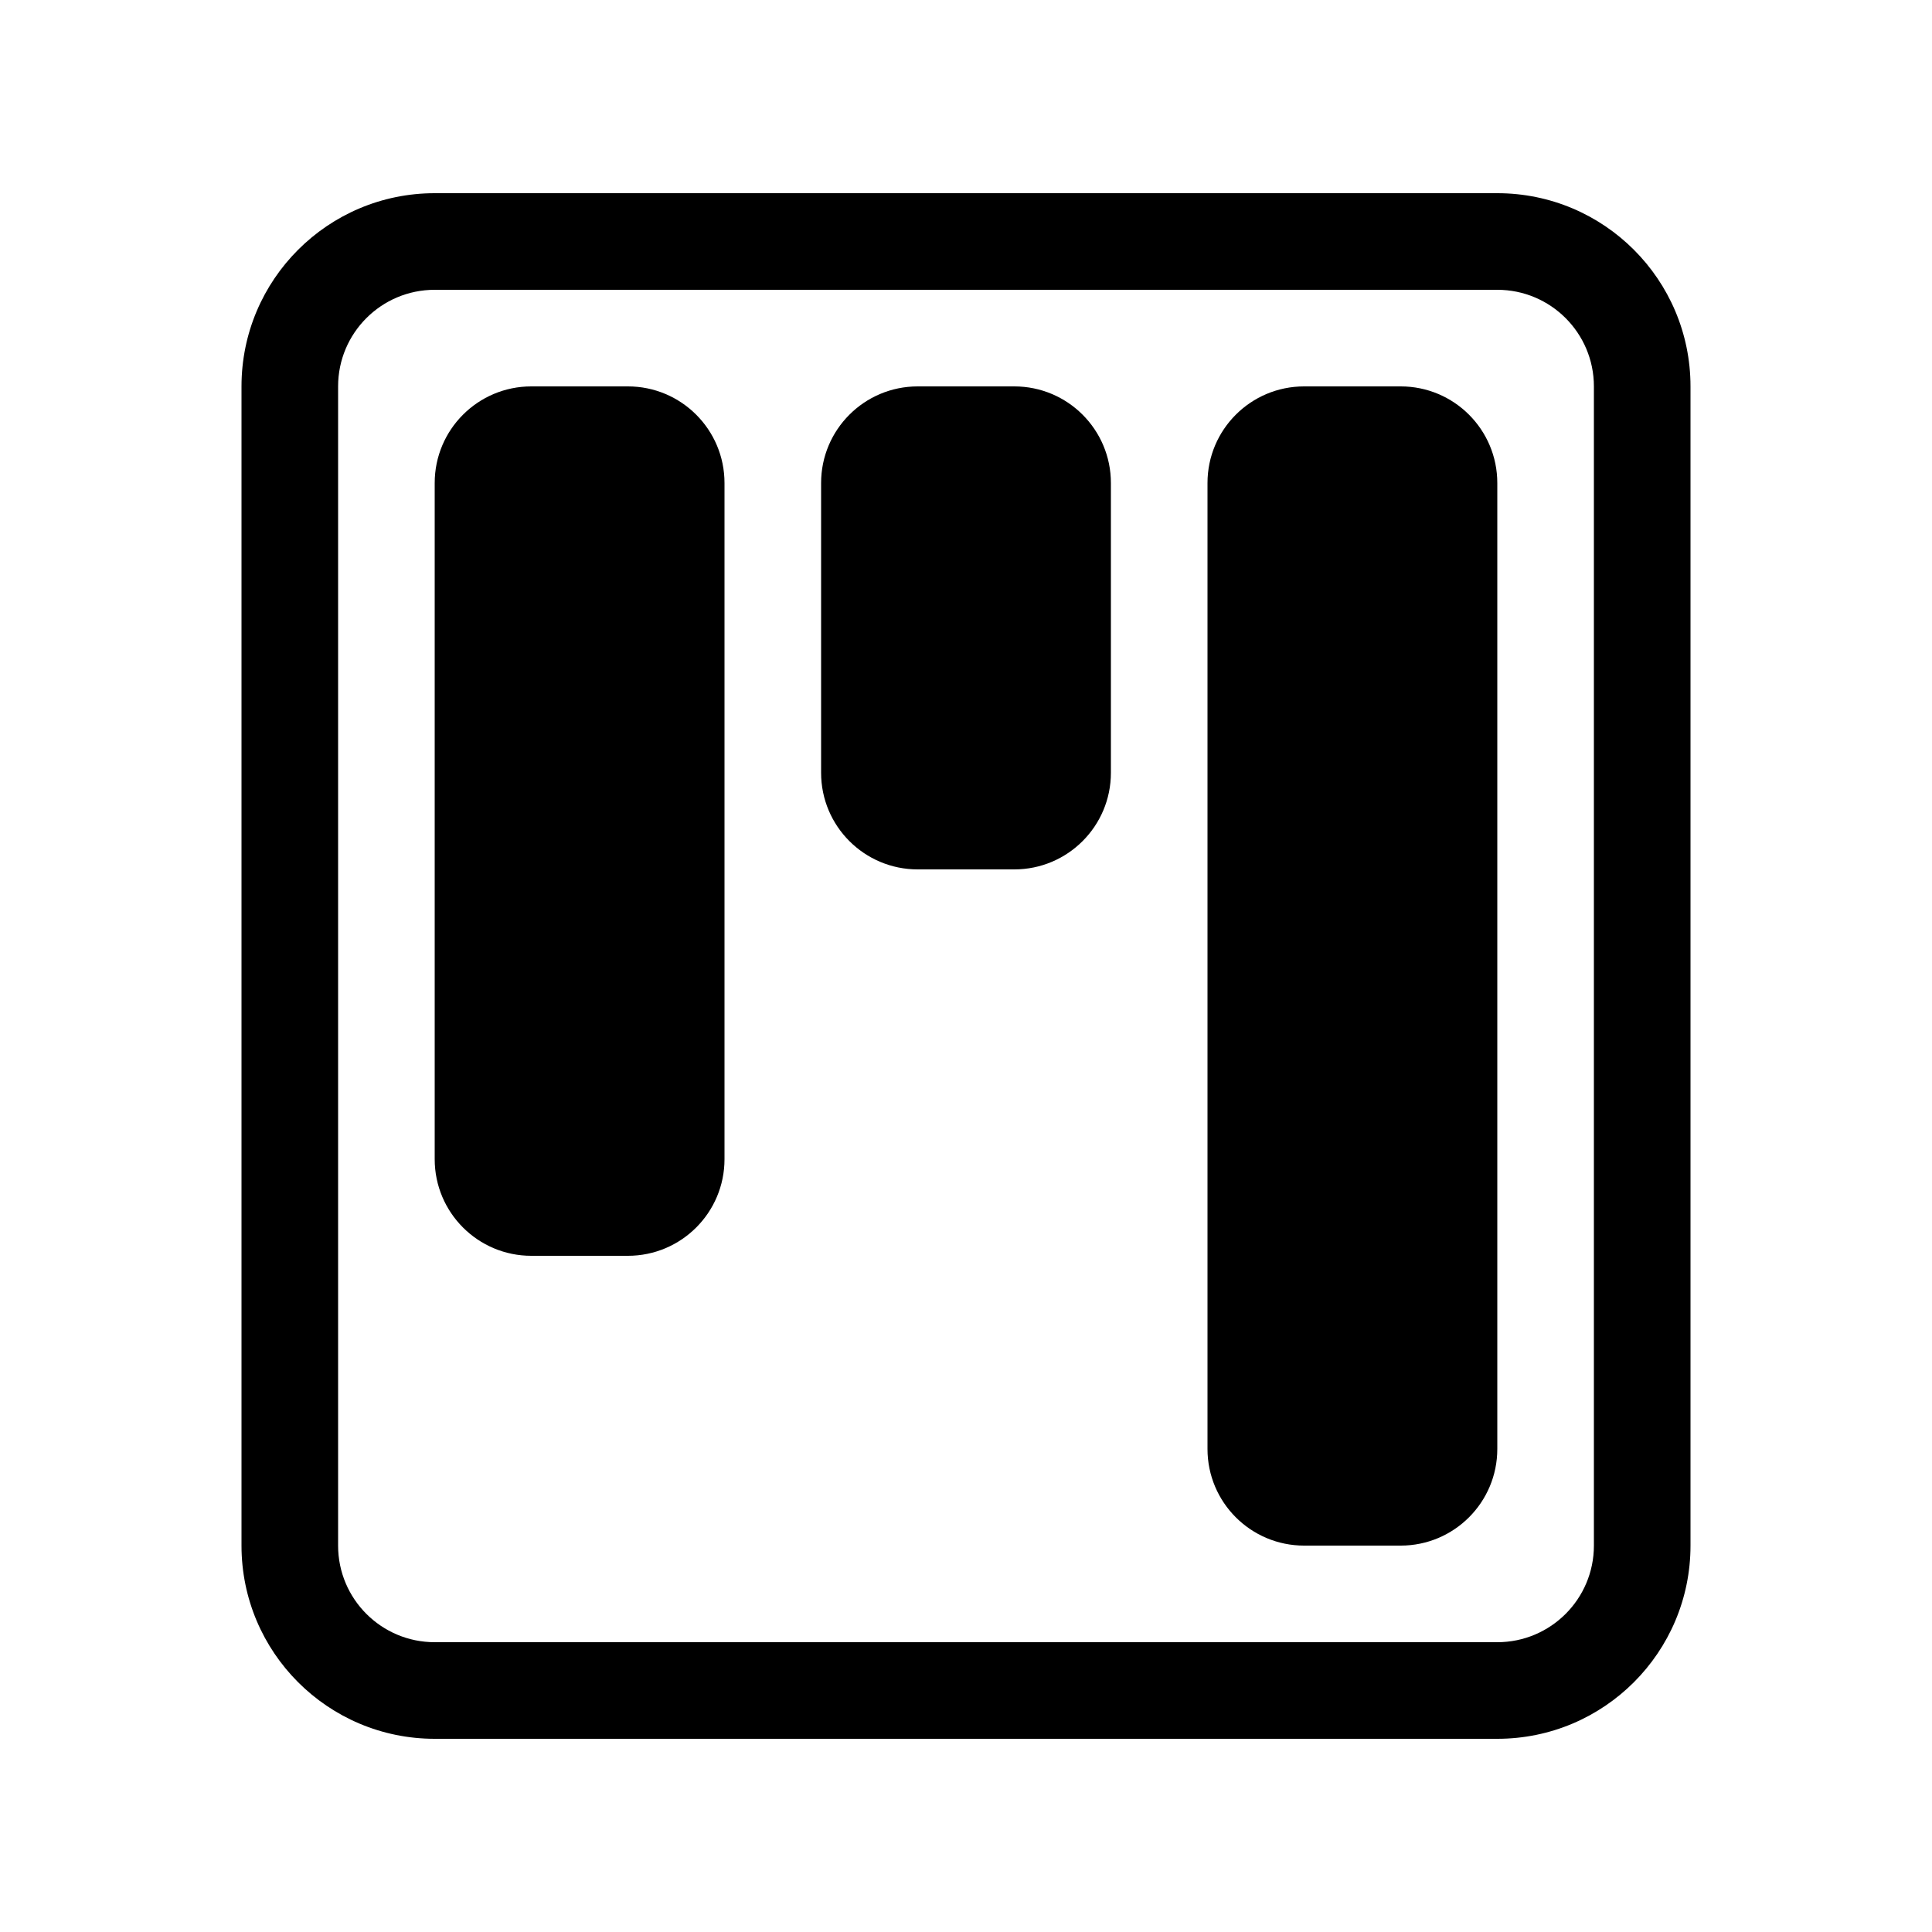
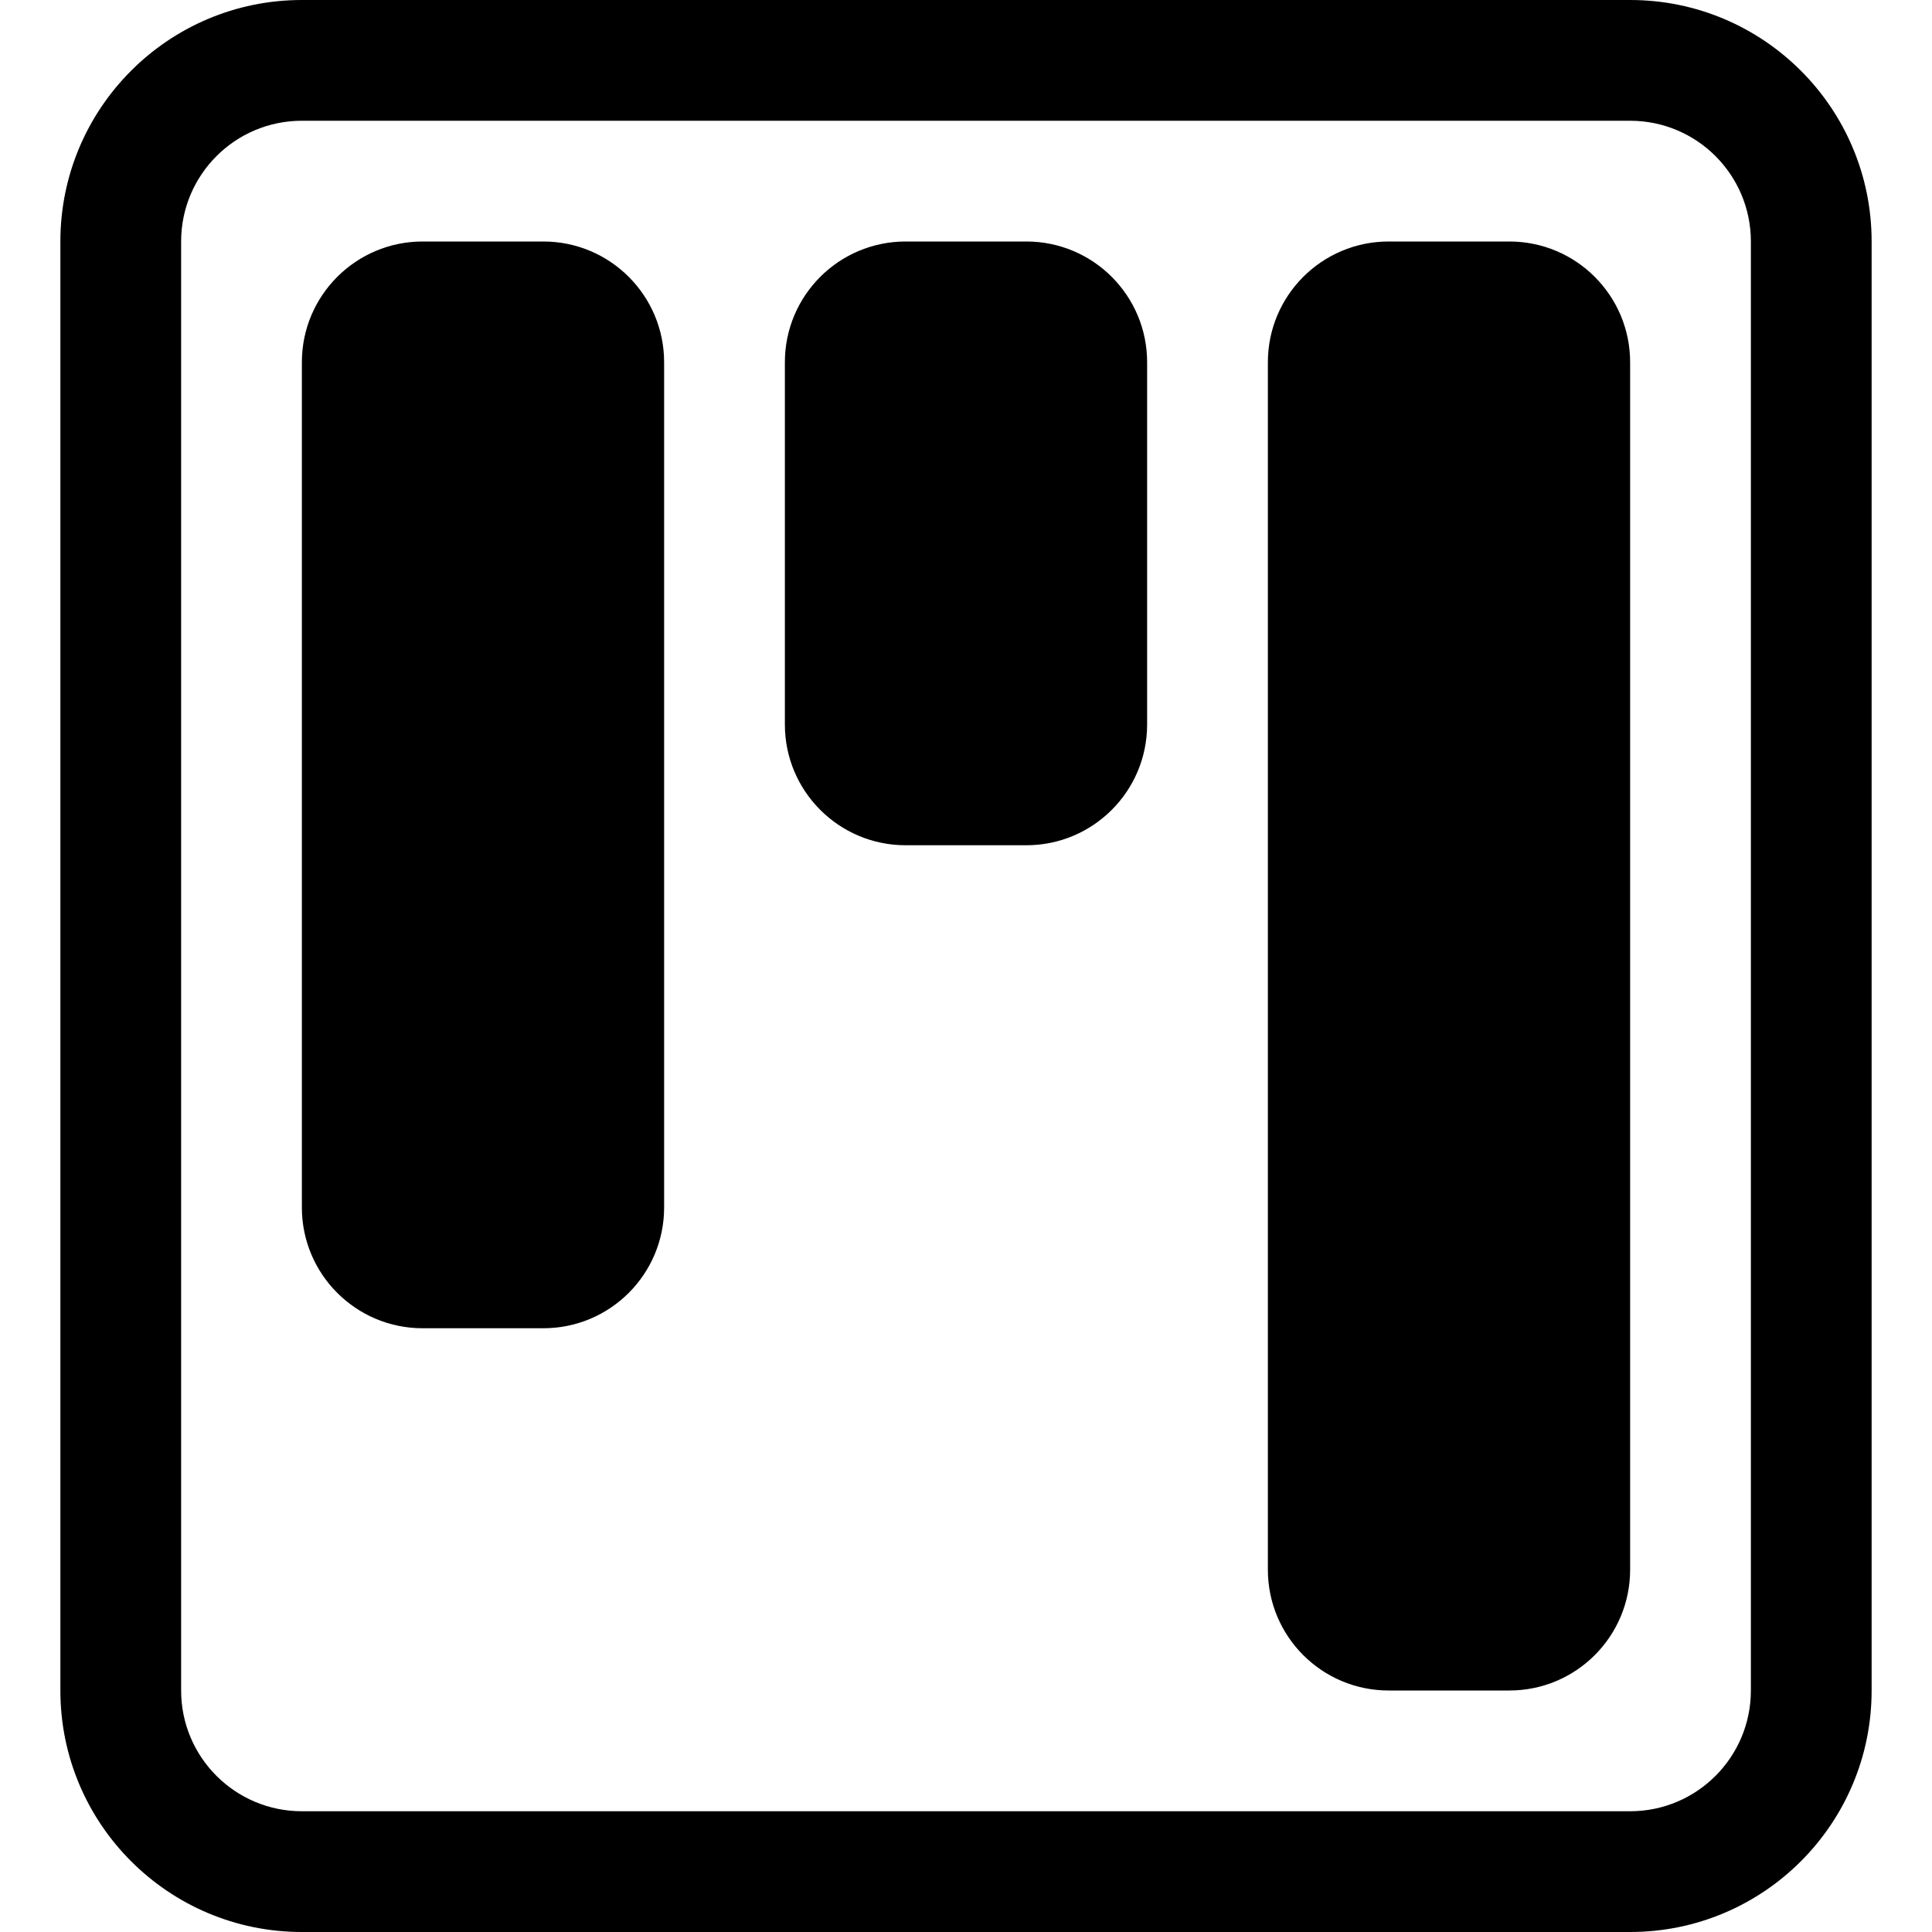
- <svg xmlns="http://www.w3.org/2000/svg" class="bi bi-kanban" width="1em" height="1em" viewBox="0 0 20 20" fill="currentColor">
-   <path fill-rule="evenodd" d="M15.5 3h-11a1 1 0 00-1 1v12a1 1 0 001 1h11a1 1 0 001-1V4a1 1 0 00-1-1zm-11-1a2 2 0 00-2 2v12a2 2 0 002 2h11a2 2 0 002-2V4a2 2 0 00-2-2h-11z" clip-rule="evenodd" />
-   <rect width="3" height="5" x="8.5" y="4" rx="1" />
-   <rect width="3" height="9" x="4.5" y="4" rx="1" />
-   <rect width="3" height="12" x="12.5" y="4" rx="1" />
+ <svg xmlns="http://www.w3.org/2000/svg" class="bi bi-kanban" width="1em" height="1em" viewBox="0 0 16 16" fill="currentColor">
+   <path fill-rule="evenodd" d="M13.5 1h-11a1 1 0 00-1 1v12a1 1 0 001 1h11a1 1 0 001-1V2a1 1 0 00-1-1zm-11-1a2 2 0 00-2 2v12a2 2 0 002 2h11a2 2 0 002-2V2a2 2 0 00-2-2h-11z" clip-rule="evenodd" />
+   <rect width="3" height="5" x="6.5" y="2" rx="1" />
+   <rect width="3" height="9" x="2.5" y="2" rx="1" />
+   <rect width="3" height="12" x="10.5" y="2" rx="1" />
</svg>
